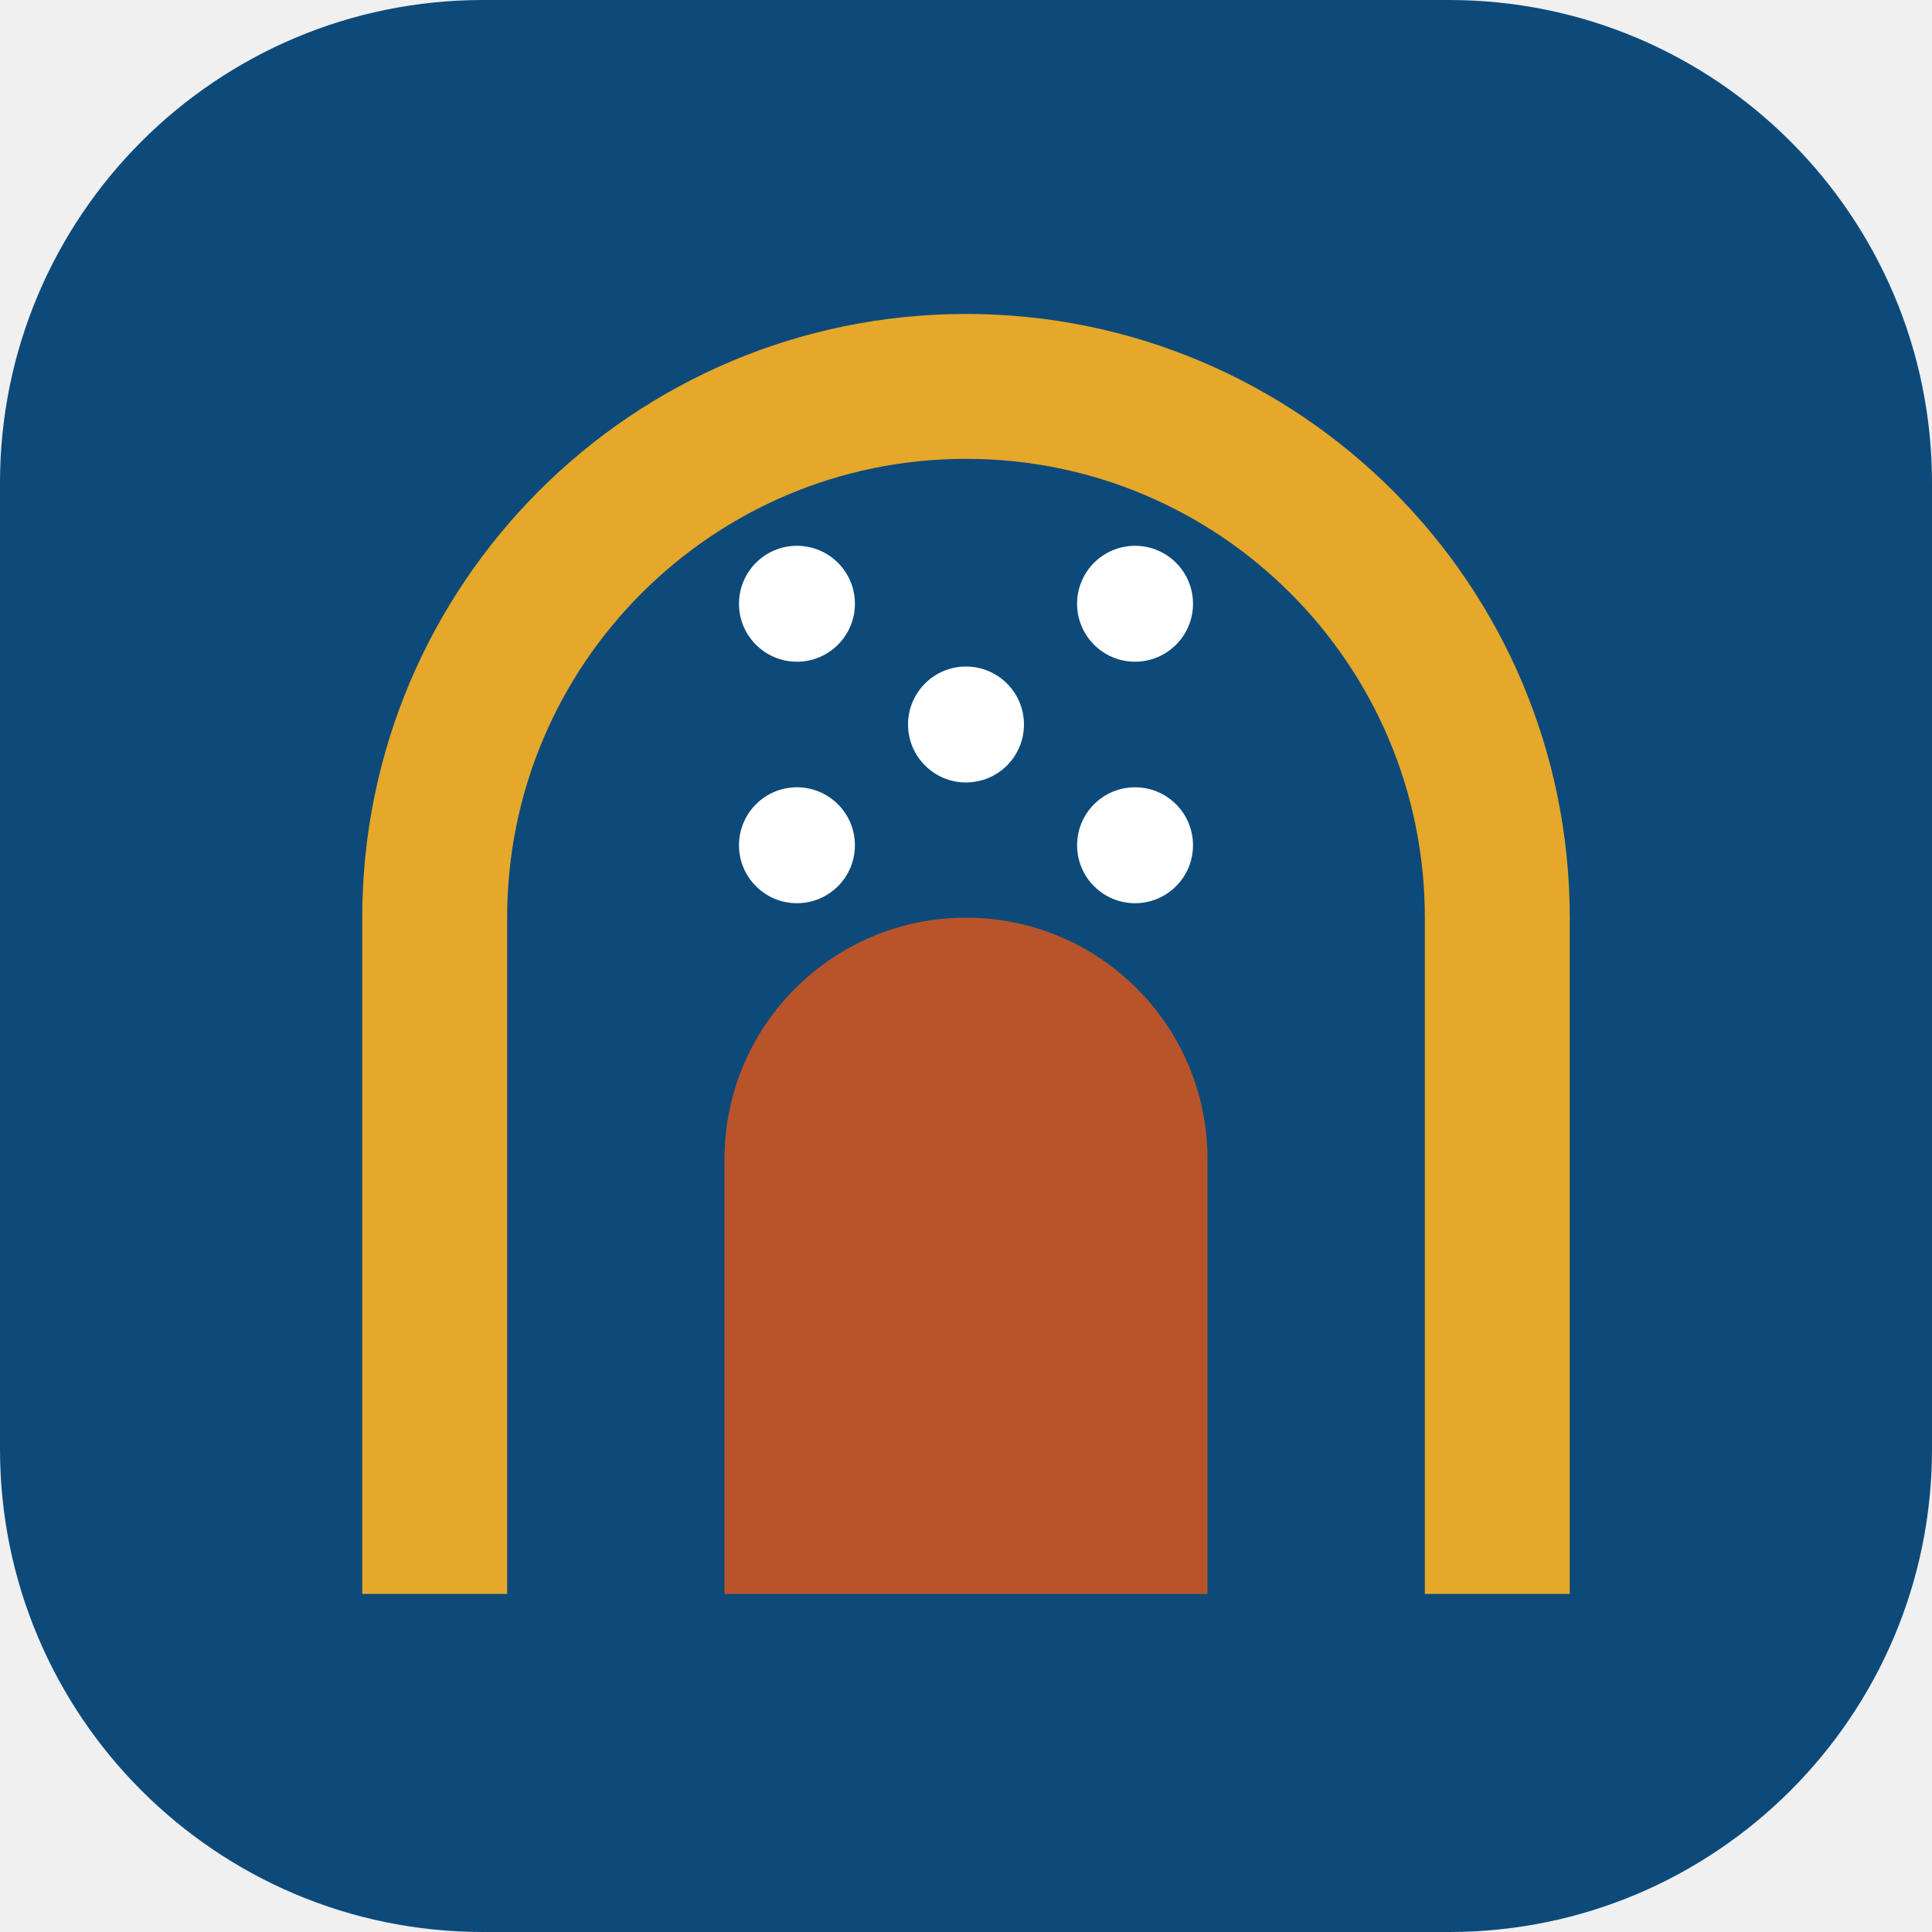
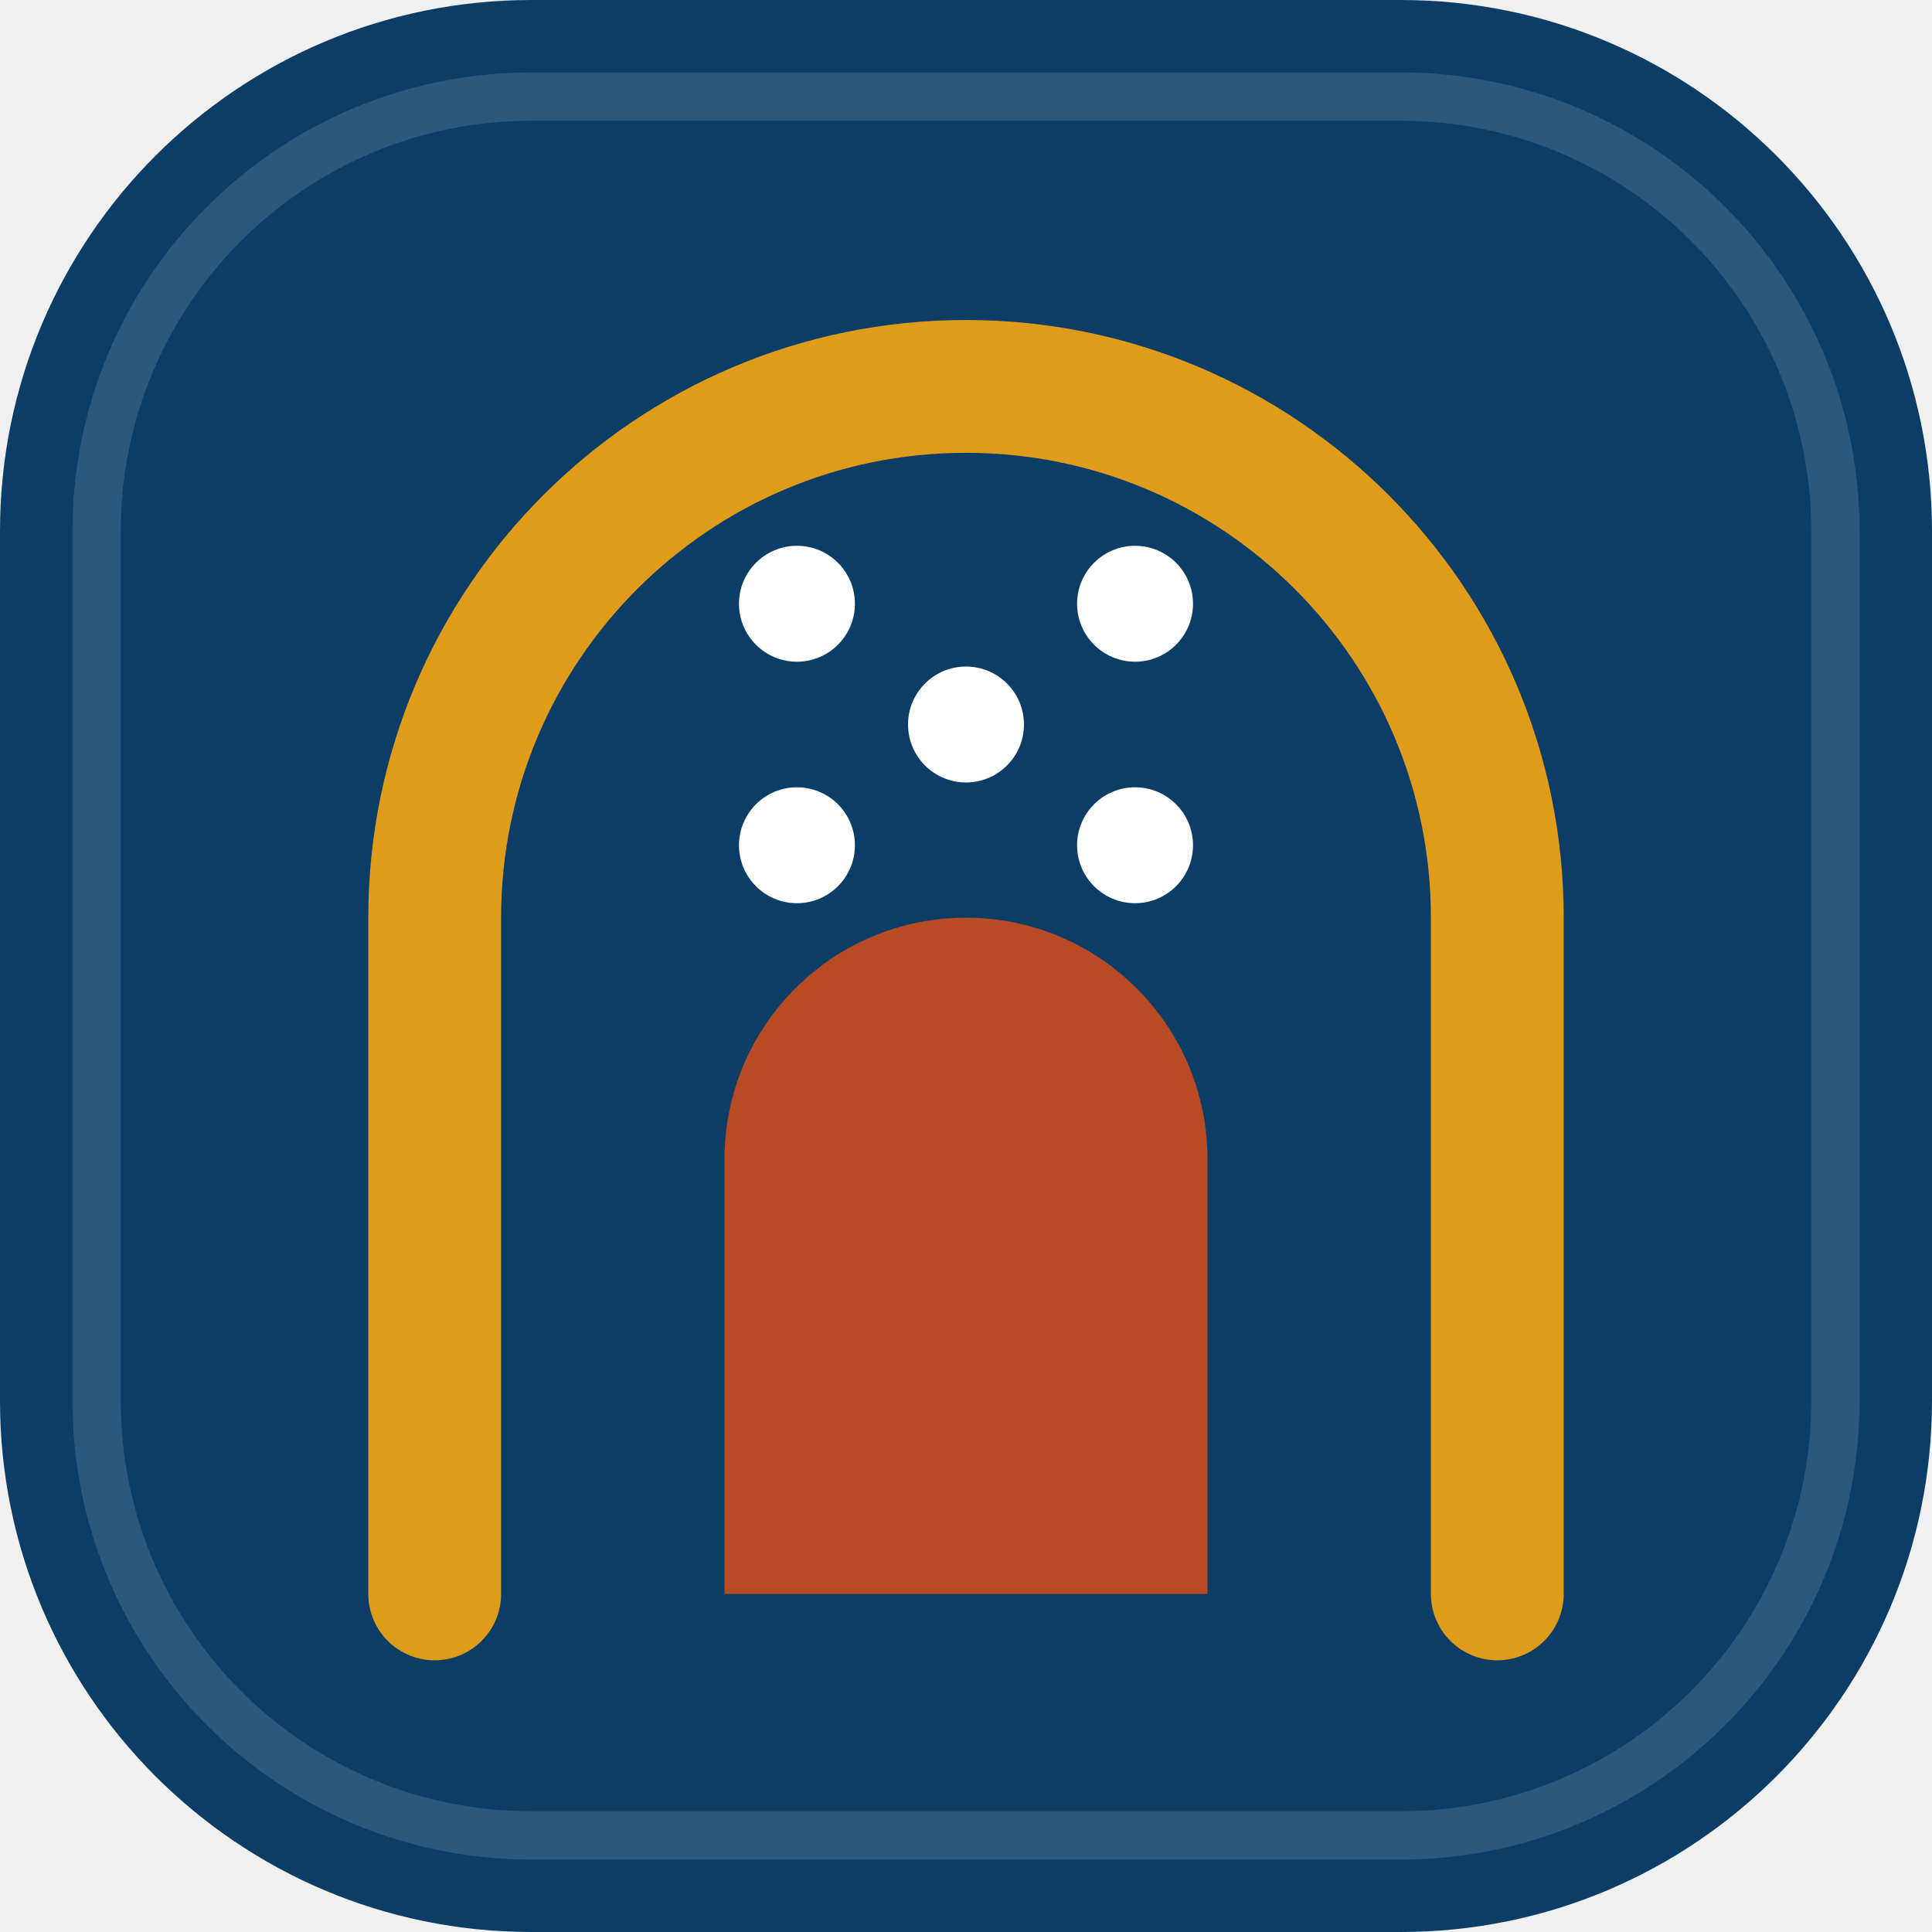
<svg xmlns="http://www.w3.org/2000/svg" viewBox="0 0 40 40">
-   <rect width="40" height="40" rx="10" fill="#0d4a7a" />
-   <path d="M9 33V19a11 11 0 0 1 22 0v14" fill="none" stroke="#e5a82a" stroke-width="3" />
-   <path d="M15 33v-9a5 5 0 0 1 10 0v9z" fill="#b9542a" />
+   <rect width="40" height="40" rx="11" fill="#0b3d66" />
+   <rect x="2" y="2" width="36" height="36" rx="9" fill="none" stroke="#ffffff" stroke-opacity="0.14" stroke-width="1" />
+   <path d="M9 33V19a11 11 0 0 1 22 0v14" fill="none" stroke="#df9b1a" stroke-width="2.75" stroke-linecap="round" />
+   <path d="M15 33v-9a5 5 0 0 1 10 0v9z" fill="#b84a24" />
  <g fill="#ffffff">
    <circle cx="16.5" cy="12.5" r="1.2" />
    <circle cx="23.5" cy="12.5" r="1.2" />
    <circle cx="20" cy="15" r="1.2" />
    <circle cx="16.5" cy="17.5" r="1.2" />
    <circle cx="23.5" cy="17.5" r="1.2" />
  </g>
</svg>
